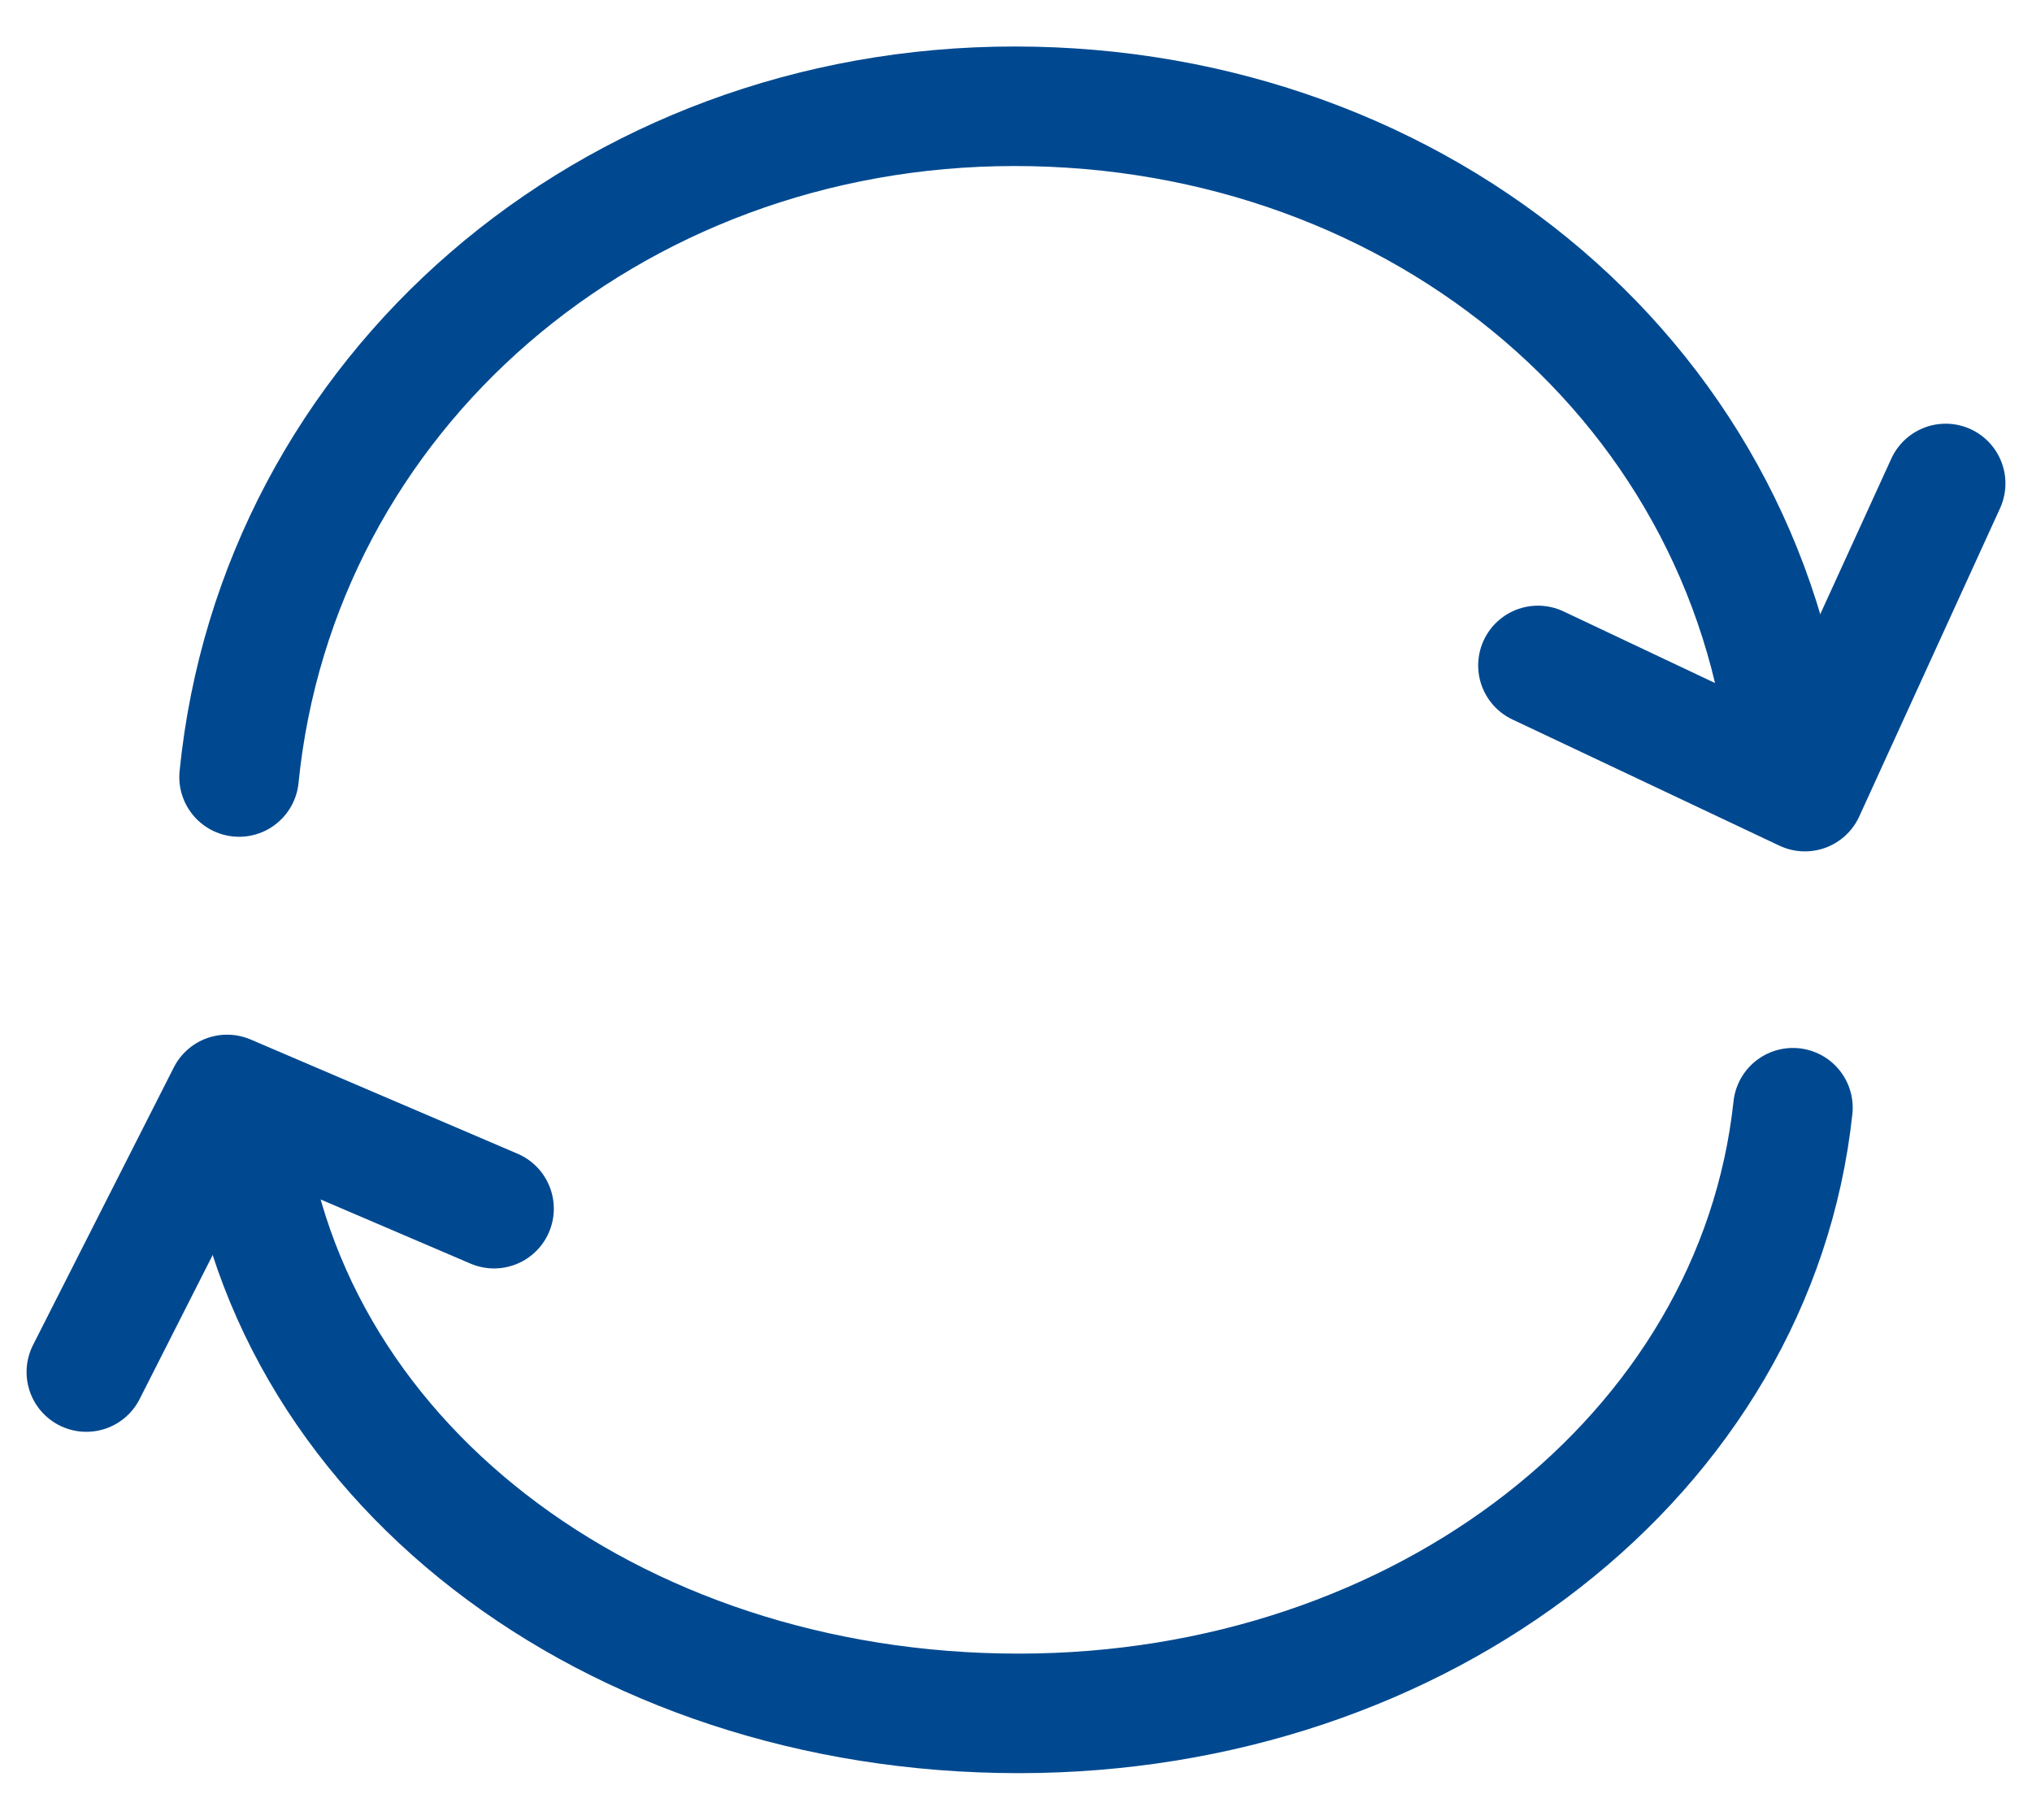
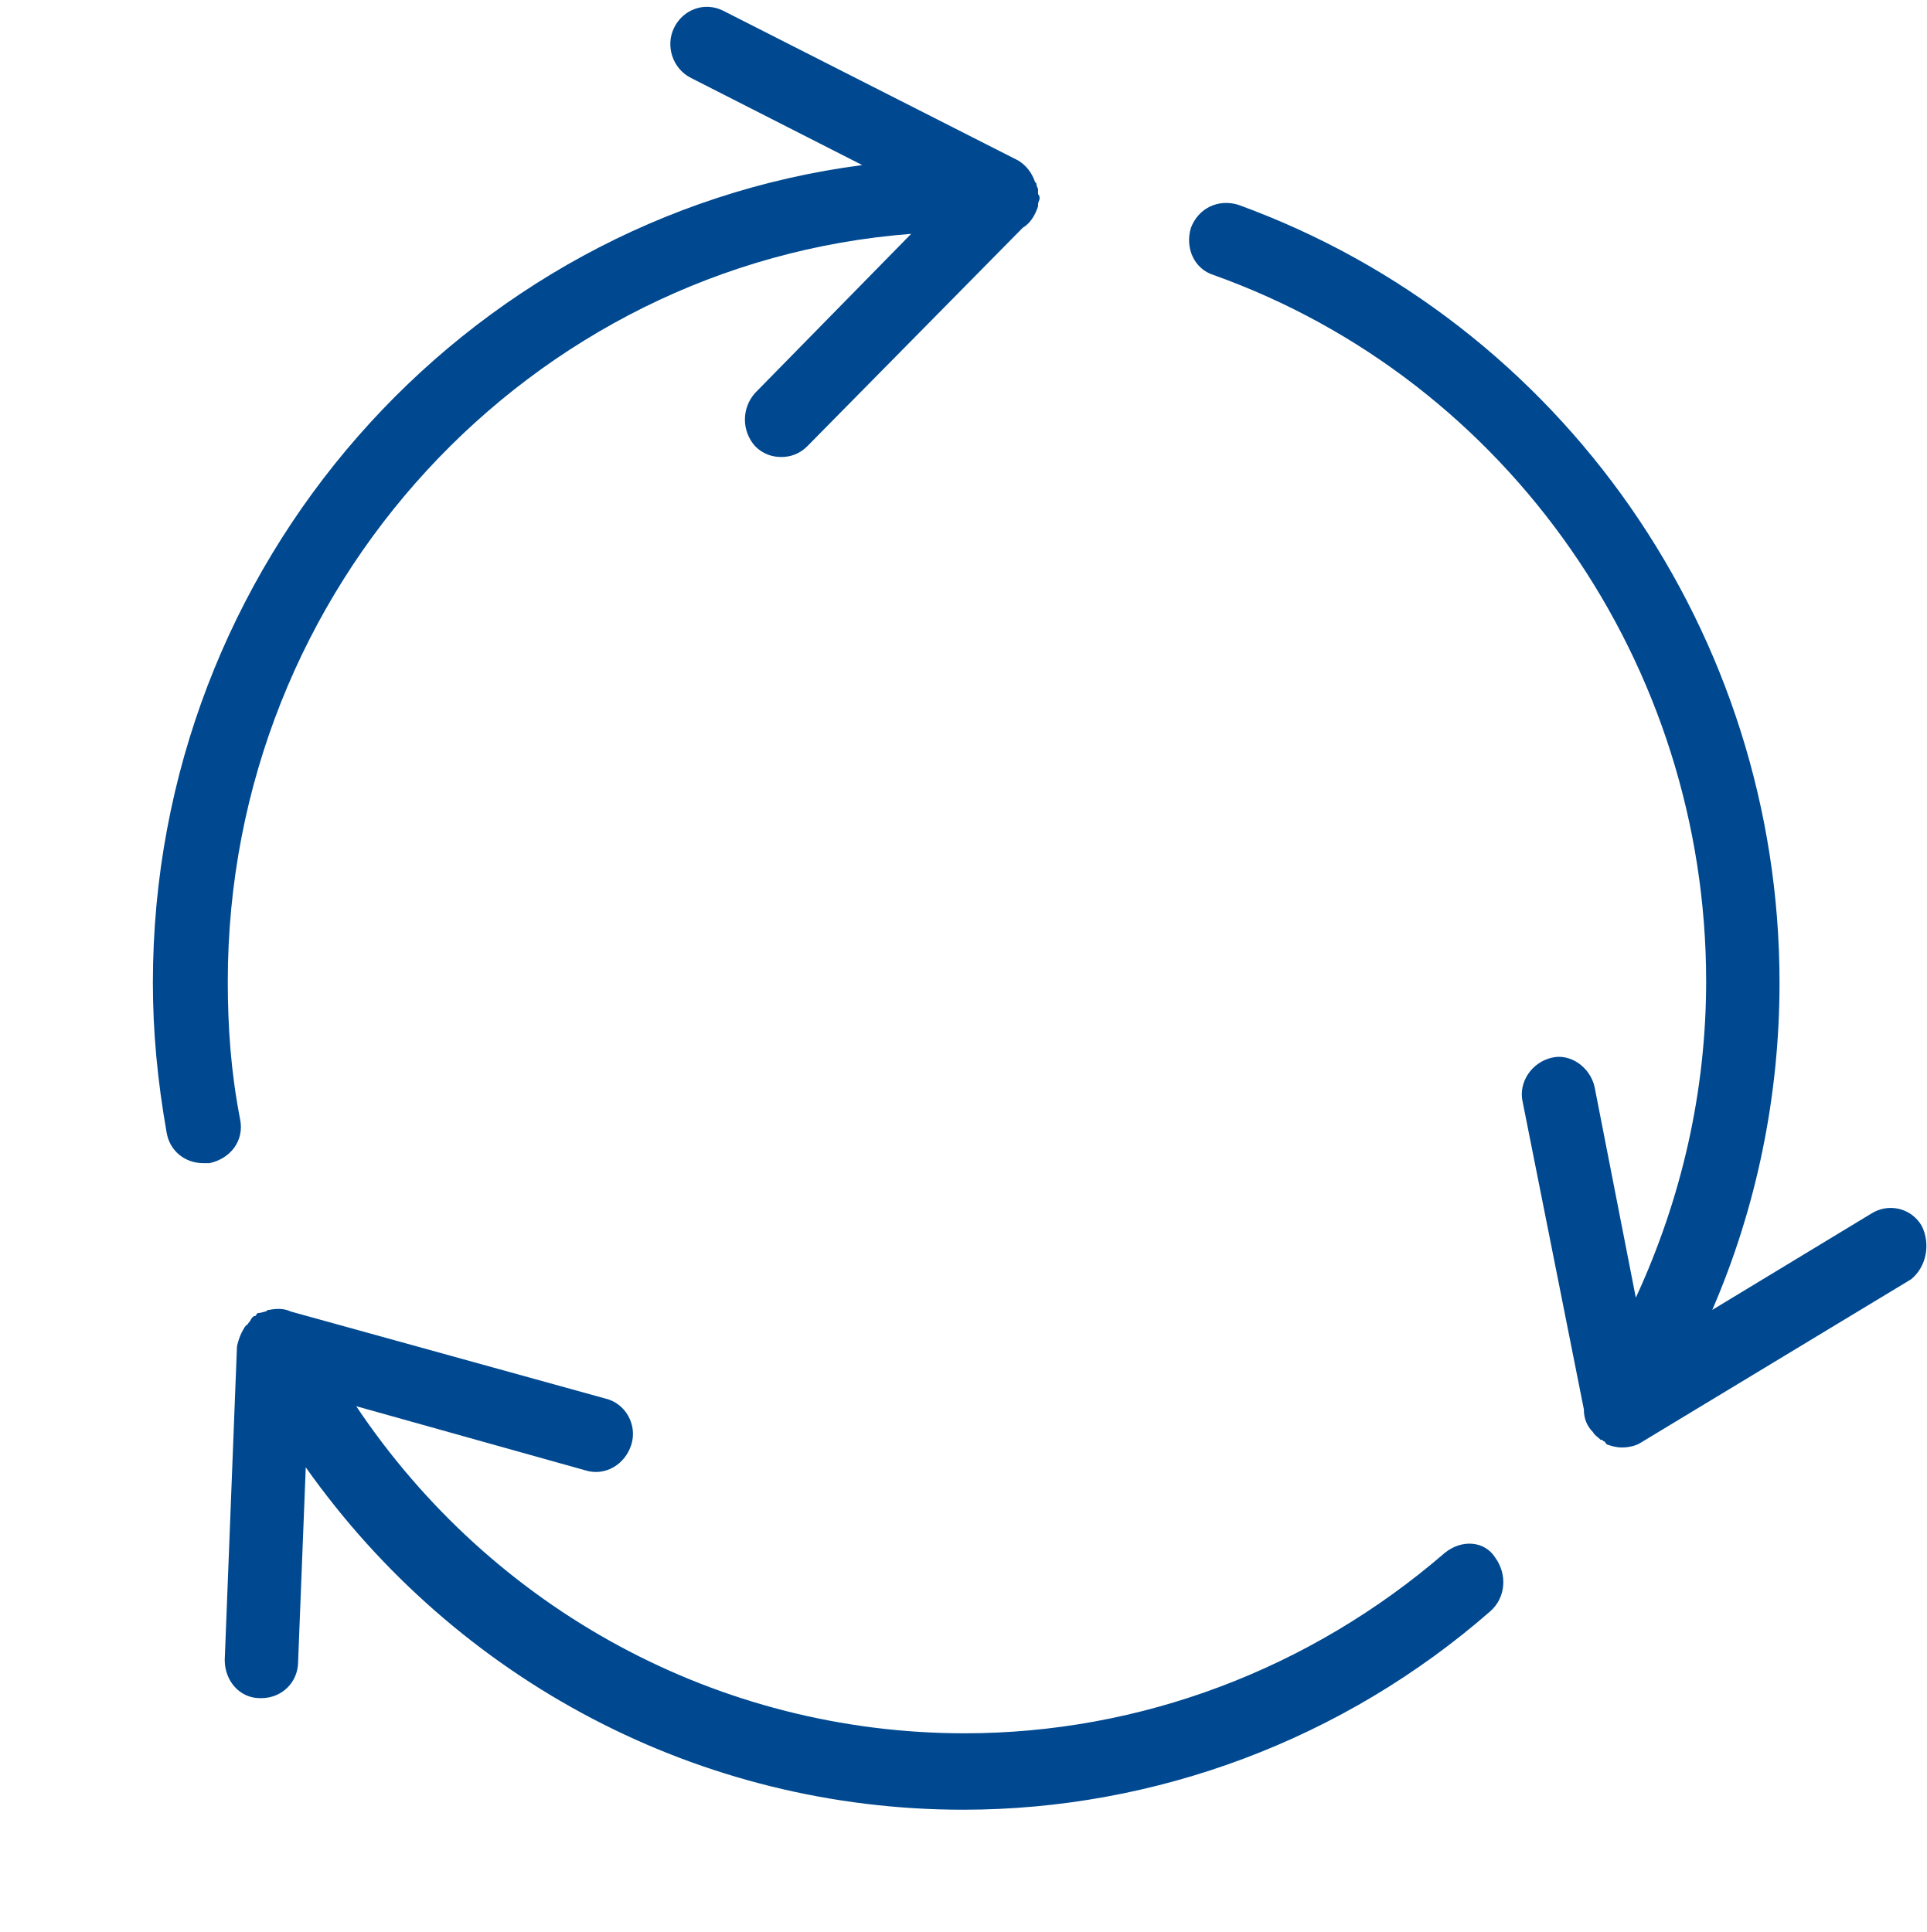
- <svg xmlns="http://www.w3.org/2000/svg" version="1.1" id="Layer_1" x="0px" y="0px" viewBox="0 0 153 137" style="enable-background:new 0 0 153 137;" xml:space="preserve">
+ <svg xmlns="http://www.w3.org/2000/svg" version="1.1" id="Layer_1" x="0px" y="0px" viewBox="0 0 126 126.4" style="enable-background:new 0 0 126 126.4;" xml:space="preserve">
  <style type="text/css">
- 	.st0{fill:none;stroke:#004990;stroke-width:9;stroke-linecap:round;stroke-miterlimit:10;}
- 	.st1{fill:none;stroke:#004990;stroke-width:9;stroke-linecap:round;stroke-linejoin:round;stroke-miterlimit:10;}
+ 	.st0{fill:#004990;}
</style>
-   <g id="line-bottom">
-     <path class="st0" d="M135,83.4c-2.8,26.1-27.9,45.6-58.3,45.6c-30.7,0-56-19.2-58.4-45.6" />
-   </g>
-   <g id="line-arrow-bottom">
-     <polyline class="st1" points="6.5,103.3 17.1,82.4 37.2,91  " />
-   </g>
-   <g id="line-top">
-     <path class="st0" d="M18,58.5C20.9,29.6,45.9,8,76.4,8c30.7,0,56,21.2,58.4,50.5" />
-   </g>
-   <g id="line-arrow-top">
-     <polyline class="st1" points="146.5,36.4 135.9,59.6 115.8,50.1  " />
+   <g>
+     <g>
+       <path class="st0" d="M15.7,73.2c-0.6-3.1-0.8-6-0.8-9c0-25.8,19.8-47,44.7-48.9L49.4,25.7c-0.9,1-0.9,2.5,0,3.5    c0.5,0.5,1.1,0.7,1.7,0.7s1.2-0.2,1.7-0.7l14.1-14.3c0.5-0.3,0.8-0.8,1-1.4c0,0,0-0.1,0-0.1c0-0.2,0.1-0.3,0.1-0.4    c0-0.1,0-0.2-0.1-0.3c0-0.1,0-0.2,0-0.3c0-0.1-0.1-0.2-0.1-0.3c0-0.1,0-0.1-0.1-0.2c-0.2-0.6-0.6-1.1-1.1-1.4L47.3,0.7    c-1.2-0.6-2.6-0.1-3.2,1.1C43.5,3,44,4.5,45.2,5.1l11.2,5.7C30.3,14.2,10,36.9,10,64.3c0,3.2,0.3,6.4,0.9,9.8c0.2,1.2,1.2,2,2.4,2    c0.1,0,0.3,0,0.4,0C15.1,75.8,16,74.6,15.7,73.2z M125.7,80.2c-0.7-1.2-2.2-1.5-3.3-0.8l-10.4,6.3c2.9-6.7,4.4-14,4.4-21.4    c0-22.8-14.2-43.2-35.4-50.9c-1.3-0.4-2.6,0.2-3.1,1.5c-0.4,1.3,0.2,2.7,1.5,3.1c19.3,6.9,32.2,25.5,32.2,46.2    c0,7.2-1.6,14.2-4.6,20.7l-2.7-13.8c-0.3-1.3-1.6-2.2-2.8-1.9c-1.3,0.3-2.2,1.6-1.9,2.9l4,20.1c0,0.6,0.2,1.1,0.6,1.5c0,0,0,0,0,0    c0.1,0.2,0.3,0.3,0.5,0.5c0.1,0,0.1,0,0.2,0.1c0.1,0,0.1,0.1,0.2,0.2c0.3,0.1,0.6,0.2,1,0.2c0.4,0,0.9-0.1,1.2-0.3l17.7-10.7    C126,82.9,126.3,81.4,125.7,80.2z M94.5,101.6c-8.8,7.6-19.9,11.8-31.4,11.8c-16.1,0-30.9-8.1-39.8-21.4l15,4.2    c1.3,0.4,2.6-0.4,3-1.7s-0.4-2.7-1.7-3l-20.6-5.7c-0.4-0.2-0.9-0.2-1.4-0.1c-0.1,0-0.1,0-0.2,0.1c-0.1,0-0.3,0.1-0.5,0.1    c-0.1,0-0.1,0.1-0.2,0.2c-0.1,0-0.1,0-0.2,0.1c-0.1,0.1-0.1,0.2-0.2,0.3c-0.1,0.1-0.1,0.2-0.2,0.2c-0.3,0.4-0.5,0.9-0.6,1.4    l-0.8,20.5c0,1.4,1,2.5,2.3,2.5h0.1c1.3,0,2.4-1,2.4-2.4l0.5-12.7c9.9,14,25.8,22.4,43,22.4c12.6,0,24.9-4.6,34.5-13    c1-0.9,1.1-2.4,0.3-3.5C97.1,100.8,95.6,100.7,94.5,101.6z" />
+     </g>
  </g>
</svg>
